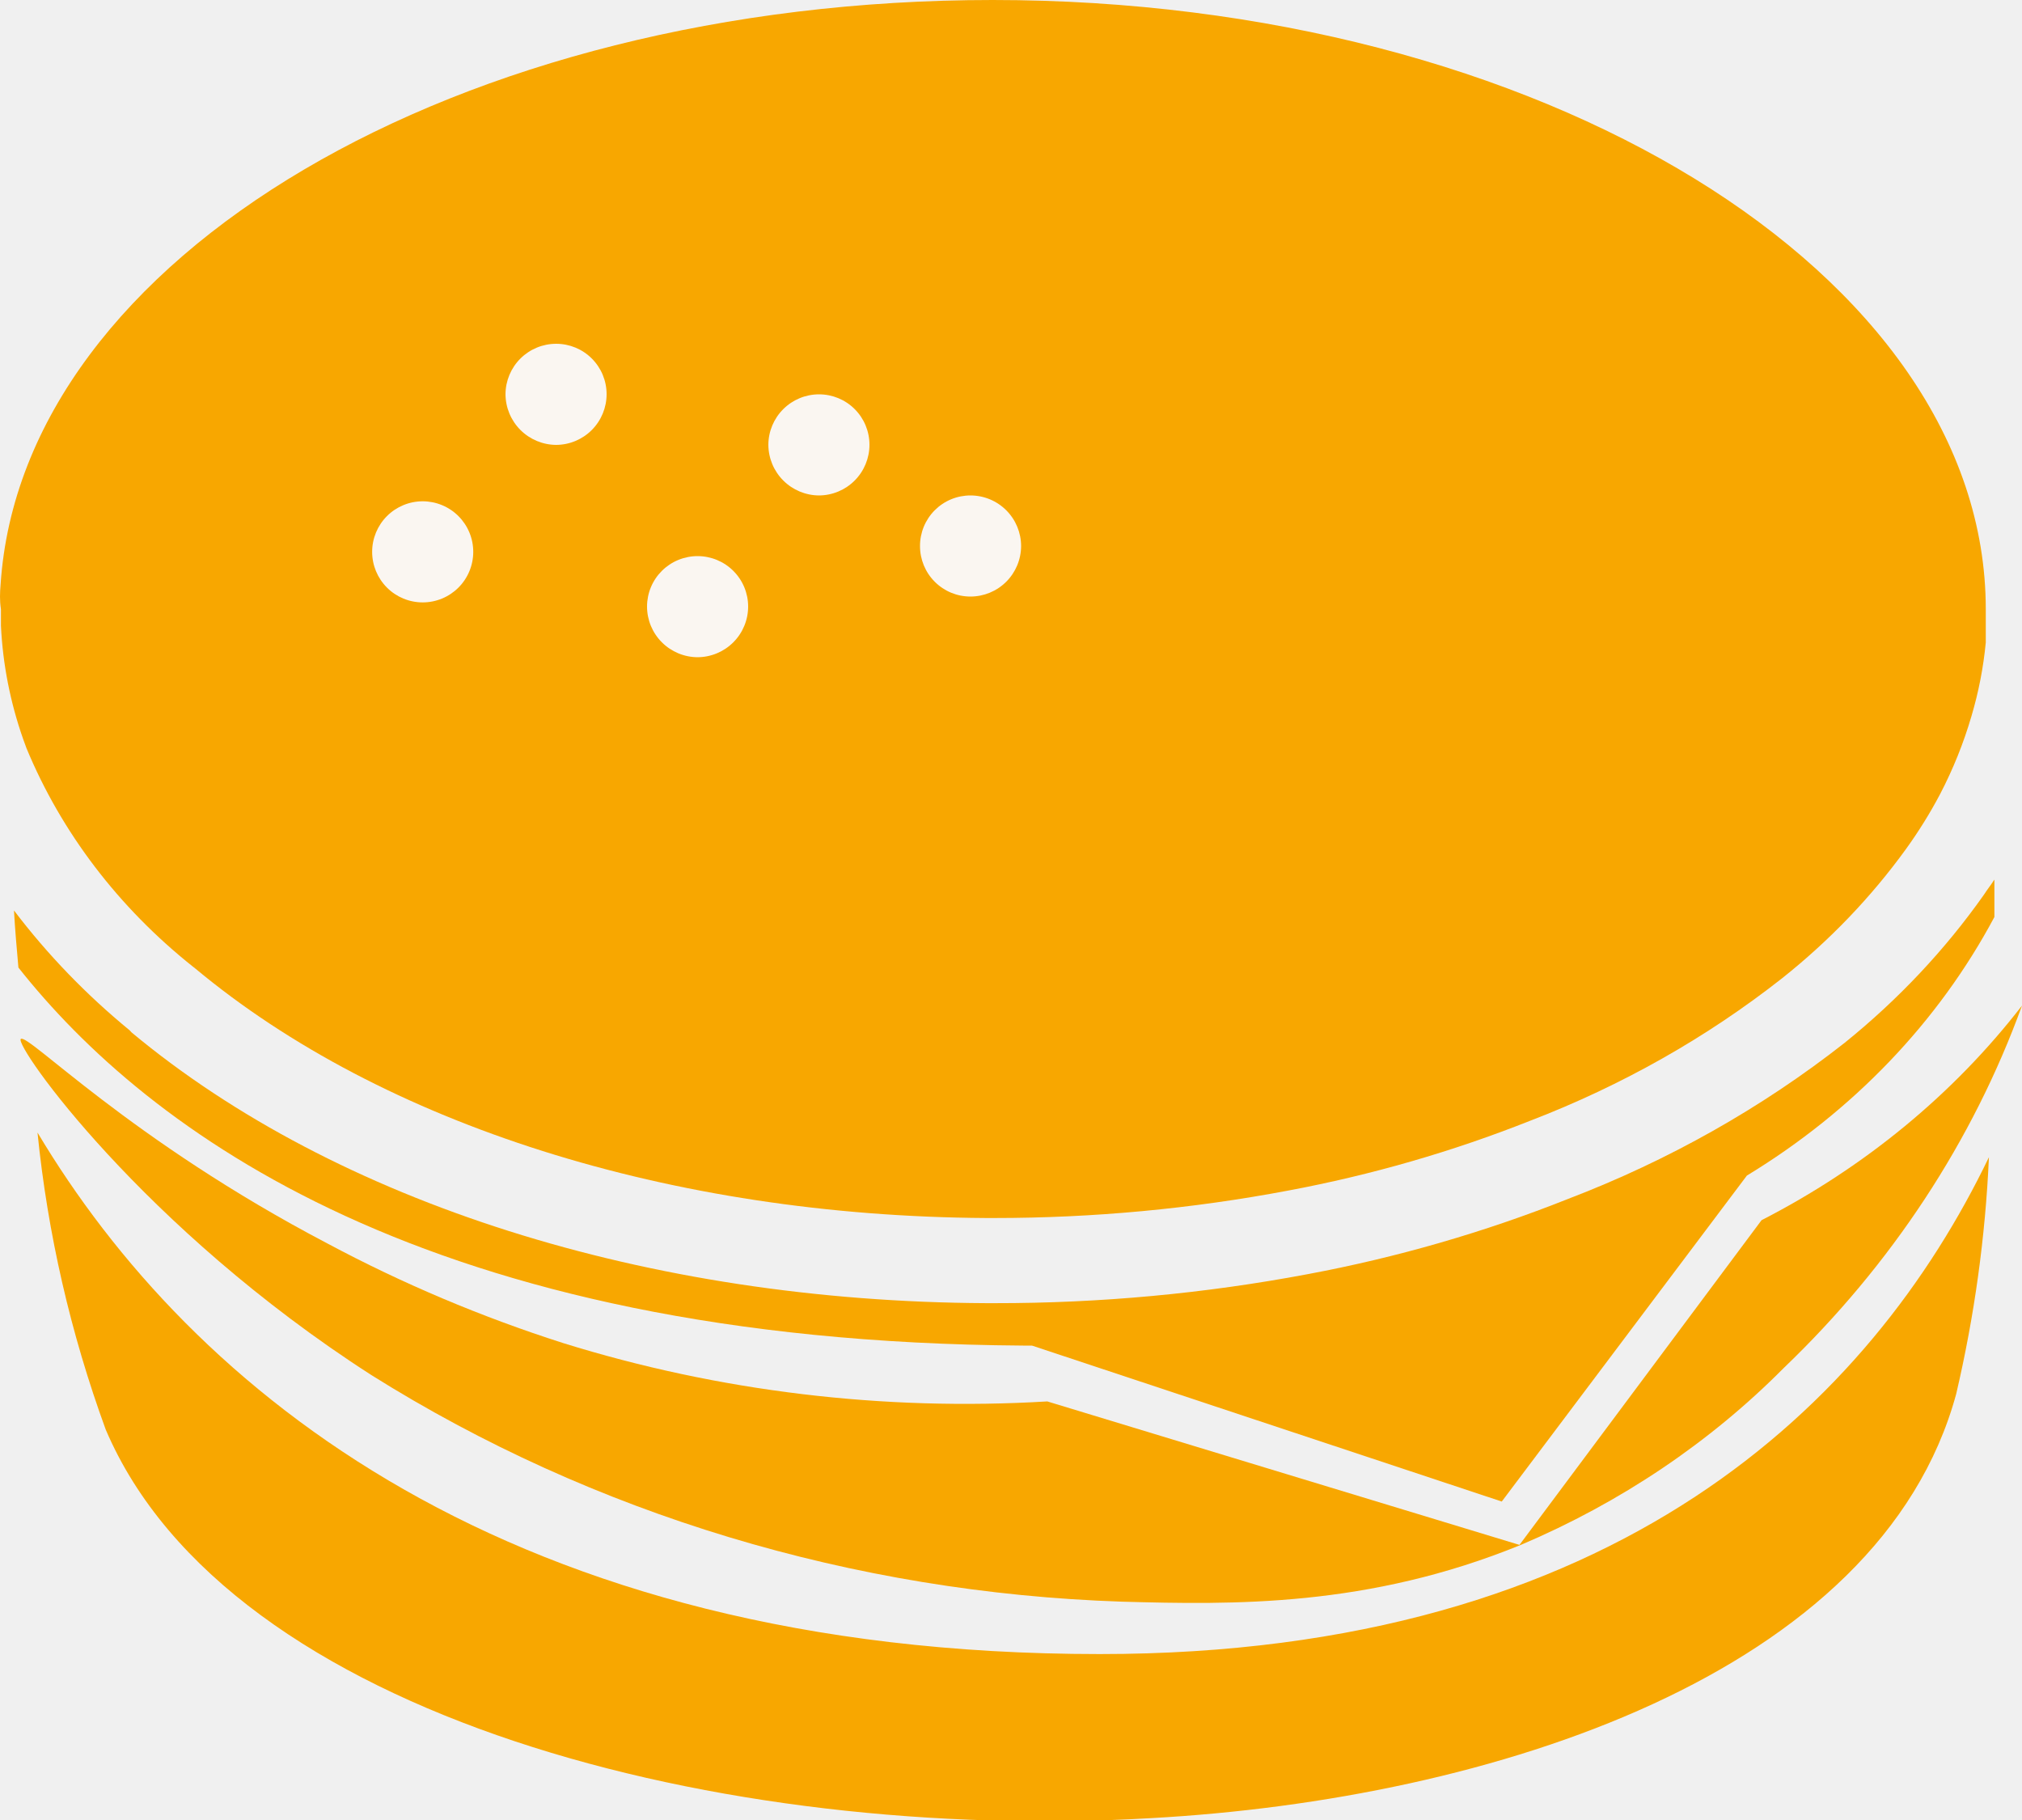
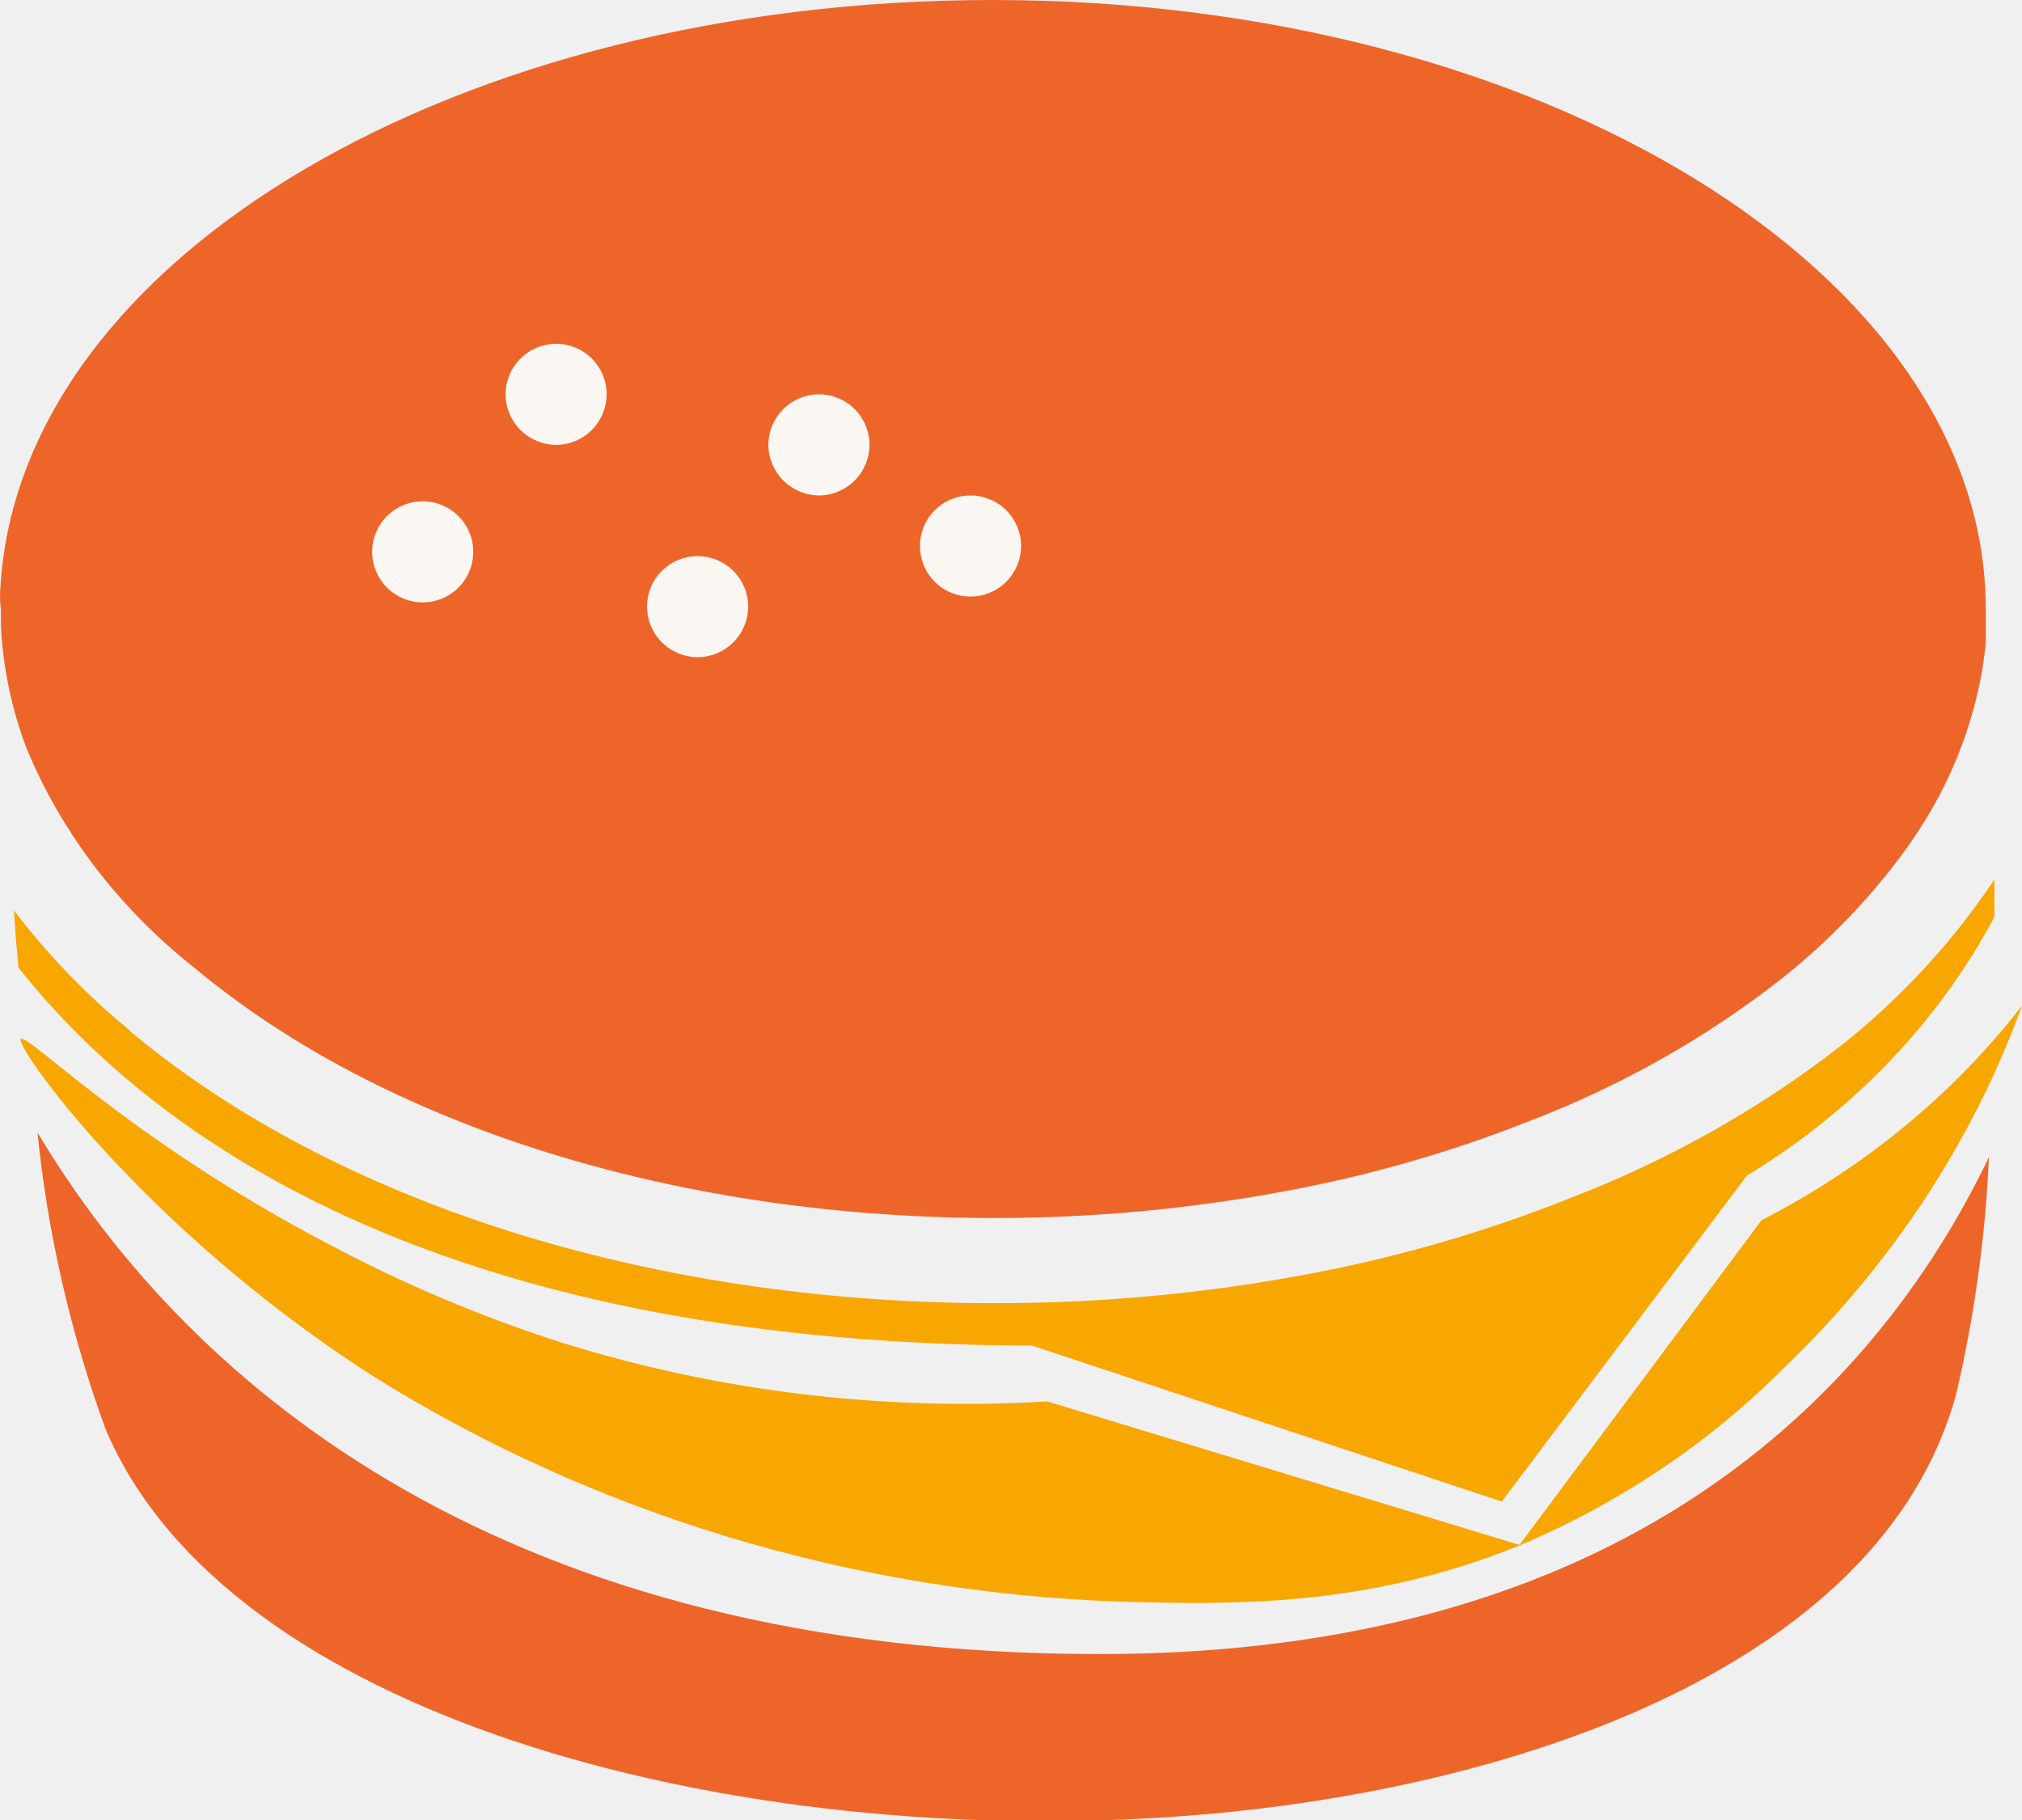
<svg xmlns="http://www.w3.org/2000/svg" width="200" height="180" viewBox="0 0 200 180" fill="none">
  <g clip-path="url(#clip0_2_100)">
-     <path d="M0.059 57.81C2.183 25.419 45.313 0 98.187 0C152.344 0 196.417 27.023 196.417 60.247V60.463C196.417 61.481 196.417 62.56 196.417 63.548C196.182 66.008 195.709 68.444 195.001 70.828C194.227 73.48 193.188 76.061 191.898 78.54C190.908 80.416 189.782 82.23 188.526 83.969C185.095 88.712 180.977 93.008 176.286 96.74C168.835 102.601 160.426 107.358 151.366 110.838C143.668 113.894 135.644 116.209 127.424 117.748C117.861 119.555 108.121 120.464 98.356 120.463H97.547C66.355 120.278 37.827 111.208 19.314 95.784L19.078 95.599C11.729 89.754 6.075 82.335 2.622 74.005L2.285 73.08C1.012 69.453 0.275 65.687 0.093 61.882C0.093 60.864 0.093 60.278 0.093 60.247C-0.042 59.383 -0.008 58.612 0.059 57.81Z" fill="#F8A700" />
+     <path d="M0.059 57.81C2.183 25.419 45.313 0 98.187 0C152.344 0 196.417 27.023 196.417 60.247V60.463C196.417 61.481 196.417 62.56 196.417 63.548C196.182 66.008 195.709 68.444 195.001 70.828C194.227 73.48 193.188 76.061 191.898 78.54C190.908 80.416 189.782 82.23 188.526 83.969C185.095 88.712 180.977 93.008 176.286 96.74C168.835 102.601 160.426 107.358 151.366 110.838C143.668 113.894 135.644 116.209 127.424 117.748C117.861 119.555 108.121 120.464 98.356 120.463H97.547C66.355 120.278 37.827 111.208 19.314 95.784L19.078 95.599C11.729 89.754 6.075 82.335 2.622 74.005L2.285 73.08C1.012 69.453 0.275 65.687 0.093 61.882C0.093 60.864 0.093 60.278 0.093 60.247C-0.042 59.383 -0.008 58.612 0.059 57.81Z" fill="#EE652A" />
    <path d="M41.81 59.578C40.484 59.578 39.212 59.052 38.274 58.114C37.337 57.176 36.81 55.905 36.81 54.578C36.81 53.252 37.337 51.981 38.274 51.043C39.212 50.105 40.484 49.578 41.81 49.578C42.466 49.578 43.117 49.708 43.723 49.959C44.33 50.21 44.881 50.579 45.345 51.043C45.81 51.507 46.178 52.059 46.429 52.665C46.681 53.272 46.81 53.922 46.81 54.578C46.81 55.235 46.681 55.885 46.429 56.492C46.178 57.099 45.81 57.65 45.345 58.114C44.881 58.578 44.33 58.947 43.723 59.198C43.117 59.449 42.466 59.578 41.81 59.578Z" fill="#FAF6F1" />
    <path d="M55.013 44C53.686 43.993 52.415 43.463 51.476 42.524C50.537 41.585 50.007 40.314 50 38.987C50.007 37.662 50.538 36.394 51.477 35.459C52.417 34.525 53.688 34 55.013 34C56.336 34 57.604 34.525 58.539 35.461C59.475 36.396 60 37.664 60 38.987C60 40.312 59.475 41.583 58.541 42.522C57.606 43.462 56.338 43.993 55.013 44Z" fill="#FAF6F1" />
    <path d="M69 65C67.671 64.993 66.4 64.462 65.463 63.522C64.526 62.583 64 61.312 64 59.987C64 59.332 64.129 58.684 64.381 58.078C64.632 57.473 65 56.924 65.465 56.461C65.929 55.998 66.48 55.63 67.087 55.38C67.693 55.129 68.343 55 69 55C70.326 55 71.598 55.525 72.535 56.461C73.473 57.396 74 58.664 74 59.987C74 61.312 73.474 62.583 72.537 63.522C71.6 64.462 70.329 64.993 69 65Z" fill="#FAF6F1" />
    <path d="M81.013 49C79.686 48.993 78.415 48.463 77.476 47.524C76.537 46.585 76.007 45.314 76 43.987C76.007 42.662 76.538 41.394 77.478 40.459C78.417 39.525 79.688 39 81.013 39C82.336 39 83.604 39.525 84.539 40.461C85.475 41.396 86 42.664 86 43.987C86 45.312 85.475 46.583 84.541 47.522C83.606 48.462 82.338 48.993 81.013 49Z" fill="#FAF6F1" />
    <path d="M95.987 59C94.664 59 93.396 58.475 92.461 57.539C91.525 56.604 91 55.336 91 54.013C90.997 53.356 91.123 52.705 91.372 52.097C91.621 51.489 91.988 50.936 92.451 50.47C92.915 50.004 93.466 49.634 94.073 49.382C94.679 49.13 95.33 49 95.987 49C97.317 49 98.592 49.528 99.532 50.468C100.472 51.408 101 52.684 101 54.013C100.993 55.338 100.462 56.606 99.522 57.541C98.583 58.475 97.312 59 95.987 59Z" fill="#FAF6F1" />
-     <path d="M193.492 137.861C185.938 165.625 147.429 177.964 113.876 179.815C71.725 182.283 22.593 169.882 10.454 141.378C6.979 131.858 4.716 122.004 3.709 112.01C18.884 137.429 50.278 163.589 108.784 163.589C159.939 163.589 185.095 138.632 196.729 114.447C196.378 122.322 195.295 130.155 193.492 137.861Z" fill="#F8A700" />
+     <path d="M193.492 137.861C185.938 165.625 147.429 177.964 113.876 179.815C71.725 182.283 22.593 169.882 10.454 141.378C6.979 131.858 4.716 122.004 3.709 112.01C18.884 137.429 50.278 163.589 108.784 163.589C159.939 163.589 185.095 138.632 196.729 114.447C196.378 122.322 195.295 130.155 193.492 137.861Z" fill="#EE652A" />
    <path d="M172.787 116.267L148.542 148.504L102.074 133.08H101.197C42.219 132.679 14.534 111.763 1.821 95.692C1.652 93.779 1.484 91.897 1.383 90.046C4.678 94.387 8.514 98.362 12.814 101.892L13.016 102.108C33.249 118.951 64.138 128.73 97.555 128.884H98.398C108.797 128.896 119.169 127.934 129.354 126.015C138.19 124.362 146.813 121.871 155.083 118.581C165.025 114.78 174.253 109.575 182.431 103.157C187.744 98.877 192.385 93.946 196.223 88.504C196.561 87.979 196.931 87.517 197.269 86.992C197.269 88.226 197.269 89.429 197.269 90.694C191.742 101.06 183.291 109.889 172.787 116.267Z" fill="#F8A700" />
    <path d="M200 99.455C193.244 108.193 184.442 115.444 174.237 120.679L150.295 152.792L103.591 138.602C87.371 139.578 71.099 137.618 55.707 132.833C47.613 130.245 39.81 126.949 32.406 122.992C12.814 112.72 2.731 102.139 2.057 102.756C1.383 103.373 14.095 121.45 36.756 136.01C58.667 149.753 84.394 157.519 110.943 158.406C122.003 158.715 135.323 158.961 150.43 152.792C160.286 148.609 169.127 142.661 176.429 135.301C187.087 125.094 195.137 112.851 200 99.455Z" fill="#F8A700" />
  </g>
  <defs>
    <clipPath id="clip0_2_100">
      <rect width="200" height="180" fill="white" />
    </clipPath>
  </defs>
</svg>
